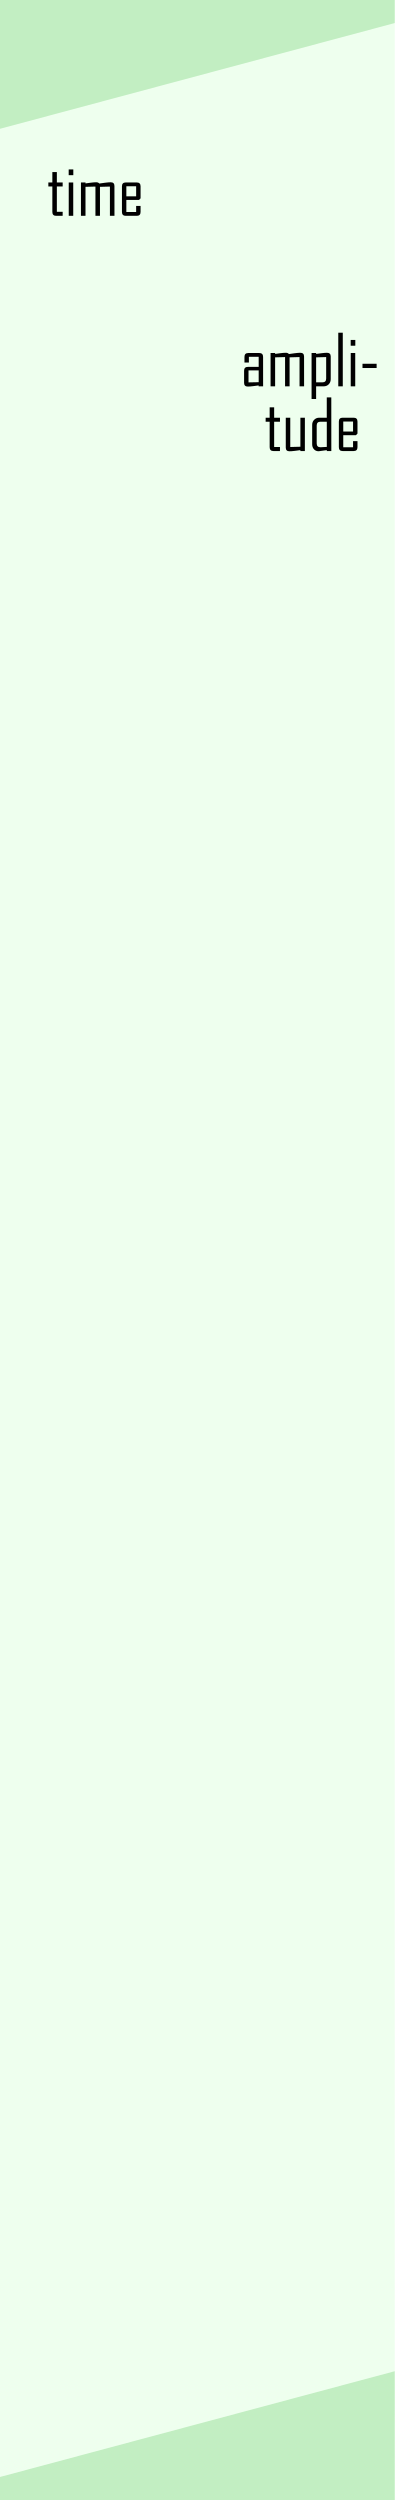
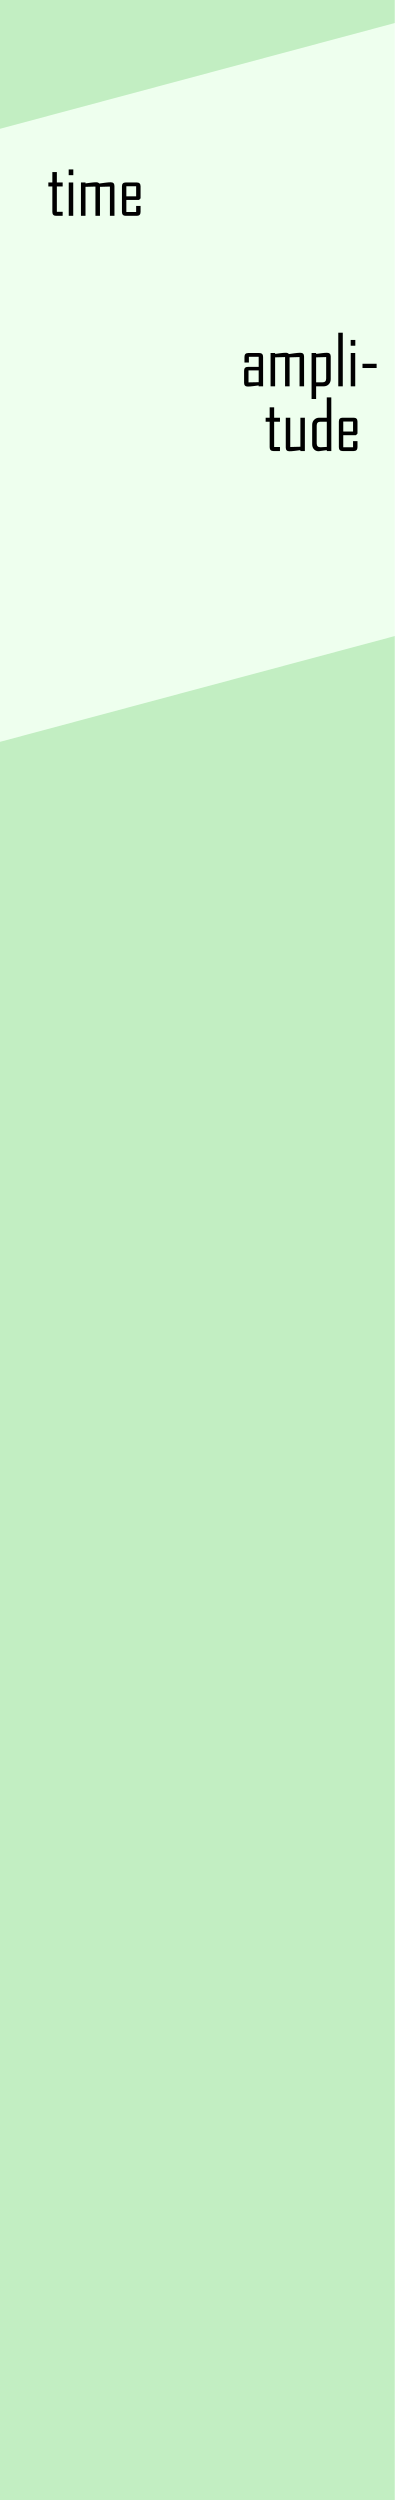
<svg xmlns="http://www.w3.org/2000/svg" width="60" height="380" viewBox="0 0 15.875 100.542" version="1.1" id="svg8">
  <defs id="defs2" />
  <g id="layer1" transform="translate(0,-196.4583)" style="display:inline">
    <rect style="opacity:1;fill:#eeffee;fill-opacity:1;stroke:none;stroke-width:0.228;stroke-miterlimit:4;stroke-dasharray:none;stroke-opacity:1" id="rect914" width="15.875" height="100.542" x="0" y="196.458" ry="0" />
-     <path style="opacity:1;fill:#c2eec2;fill-opacity:1;stroke:none;stroke-width:0.55;stroke-miterlimit:4;stroke-dasharray:none;stroke-opacity:1" d="M 60,360.424 0,376.5 v 3.5 h 60 z" transform="matrix(0.2645833,0,0,0.2645833,0,196.4583)" id="rect926" />
+     <path style="opacity:1;fill:#c2eec2;fill-opacity:1;stroke:none;stroke-width:0.55;stroke-miterlimit:4;stroke-dasharray:none;stroke-opacity:1" d="M 60,96.682 0,112.758 V 380 h 60 z" transform="matrix(0.2645833,0,0,0.2645833,0,196.4583)" id="rect926" />
    <path id="path947" d="m 0,201.638 15.875,-4.253 v -0.926 H 0 Z" style="opacity:1;fill:#c2eec2;fill-opacity:1;stroke:none;stroke-width:0.146;stroke-miterlimit:4;stroke-dasharray:none;stroke-opacity:1" />
    <g aria-label="time" transform="translate(216.5803,199.9394)" style="font-style:normal;font-variant:normal;font-weight:normal;font-stretch:condensed;font-size:2.822px;line-height:1.25;font-family:'Agency FB';-inkscape-font-specification:'Agency FB, Condensed';font-variant-ligatures:normal;font-variant-caps:normal;font-variant-numeric:normal;font-feature-settings:normal;text-align:start;letter-spacing:0px;word-spacing:0px;writing-mode:lr-tb;text-anchor:start;fill:#000000;fill-opacity:1;stroke:none;stroke-width:0.265" id="text855">
      <path d="m -214.061,5.199 h -0.26 q -0.154,0 -0.154,-0.156 V 4.019 h -0.161 V 3.858 h 0.161 V 3.44 h 0.181 v 0.418 h 0.234 v 0.161 h -0.234 v 1.018 h 0.234 z" style="font-style:normal;font-variant:normal;font-weight:normal;font-stretch:condensed;font-size:2.822px;font-family:'Agency FB';-inkscape-font-specification:'Agency FB, Condensed';font-variant-ligatures:normal;font-variant-caps:normal;font-variant-numeric:normal;font-feature-settings:normal;text-align:start;writing-mode:lr-tb;text-anchor:start;stroke-width:0.265" id="path861" />
      <path d="m -213.632,3.564 h -0.186 V 3.333 h 0.186 z m -0.003,1.634 h -0.181 V 3.858 h 0.181 z" style="font-style:normal;font-variant:normal;font-weight:normal;font-stretch:condensed;font-size:2.822px;font-family:'Agency FB';-inkscape-font-specification:'Agency FB, Condensed';font-variant-ligatures:normal;font-variant-caps:normal;font-variant-numeric:normal;font-feature-settings:normal;text-align:start;writing-mode:lr-tb;text-anchor:start;stroke-width:0.265" id="path863" />
      <path d="m -211.977,5.199 h -0.183 V 4.022 l -0.4,0.011 v 1.166 h -0.182 V 4.022 l -0.4,0.011 v 1.166 h -0.183 V 3.858 h 0.183 v 0.037 q 0.107,-0.014 0.215,-0.029 0.131,-0.017 0.216,-0.017 0.084,0 0.124,0.051 0.116,-0.015 0.23,-0.032 0.15,-0.019 0.227,-0.019 0.152,0 0.152,0.15 z" style="font-style:normal;font-variant:normal;font-weight:normal;font-stretch:condensed;font-size:2.822px;font-family:'Agency FB';-inkscape-font-specification:'Agency FB, Condensed';font-variant-ligatures:normal;font-variant-caps:normal;font-variant-numeric:normal;font-feature-settings:normal;text-align:start;writing-mode:lr-tb;text-anchor:start;stroke-width:0.265" id="path865" />
      <path d="m -210.927,5.043 q 0,0.156 -0.154,0.156 h -0.441 q -0.154,0 -0.154,-0.156 V 4.013 q 0,-0.156 0.154,-0.156 h 0.441 q 0.154,0 0.154,0.156 v 0.482 l -0.062,0.065 h -0.51 v 0.485 h 0.394 v -0.245 h 0.178 z M -211.105,4.414 V 4.011 h -0.394 v 0.404 z" style="font-style:normal;font-variant:normal;font-weight:normal;font-stretch:condensed;font-size:2.822px;font-family:'Agency FB';-inkscape-font-specification:'Agency FB, Condensed';font-variant-ligatures:normal;font-variant-caps:normal;font-variant-numeric:normal;font-feature-settings:normal;text-align:start;writing-mode:lr-tb;text-anchor:start;stroke-width:0.265" id="path867" />
    </g>
    <g aria-label="ampli-" style="font-style:normal;font-variant:normal;font-weight:normal;font-stretch:condensed;font-size:2.822px;line-height:1.25;font-family:'Agency FB';-inkscape-font-specification:'Agency FB, Condensed';font-variant-ligatures:normal;font-variant-caps:normal;font-variant-numeric:normal;font-feature-settings:normal;text-align:start;letter-spacing:0px;word-spacing:0px;writing-mode:lr-tb;text-anchor:start;fill:#000000;fill-opacity:1;stroke:none;stroke-width:0.265" id="text891" transform="translate(37.51544,1.026691)">
      <path d="m -26.934,210.969 h -0.181 v -0.037 q -0.109,0.015 -0.218,0.029 -0.135,0.017 -0.216,0.017 -0.15,0 -0.15,-0.149 v -0.489 q 0,-0.154 0.156,-0.154 h 0.431 v -0.404 h -0.394 v 0.229 h -0.178 v -0.226 q 0,-0.156 0.154,-0.156 h 0.441 q 0.154,0 0.154,0.156 z m -0.178,-0.167 v -0.474 h -0.409 v 0.482 z" style="font-style:normal;font-variant:normal;font-weight:normal;font-stretch:condensed;font-size:2.822px;font-family:'Agency FB';-inkscape-font-specification:'Agency FB, Condensed';font-variant-ligatures:normal;font-variant-caps:normal;font-variant-numeric:normal;font-feature-settings:normal;text-align:start;writing-mode:lr-tb;text-anchor:start;stroke-width:0.265" id="path901" />
      <path d="m -25.286,210.969 h -0.183 v -1.177 l -0.4,0.011 v 1.166 h -0.182 v -1.177 l -0.4,0.011 v 1.166 h -0.183 v -1.341 h 0.183 v 0.037 q 0.107,-0.014 0.215,-0.029 0.131,-0.017 0.216,-0.017 0.084,0 0.124,0.051 0.116,-0.015 0.23,-0.032 0.15,-0.019 0.227,-0.019 0.152,0 0.152,0.15 z" style="font-style:normal;font-variant:normal;font-weight:normal;font-stretch:condensed;font-size:2.822px;font-family:'Agency FB';-inkscape-font-specification:'Agency FB, Condensed';font-variant-ligatures:normal;font-variant-caps:normal;font-variant-numeric:normal;font-feature-settings:normal;text-align:start;writing-mode:lr-tb;text-anchor:start;stroke-width:0.265" id="path903" />
      <path d="m -24.215,210.681 q 0,0.124 -0.081,0.207 -0.081,0.081 -0.204,0.081 h -0.302 v 0.508 h -0.183 v -1.849 h 0.183 v 0.037 q 0.109,-0.014 0.218,-0.028 0.138,-0.018 0.216,-0.018 0.153,0 0.153,0.15 z m -0.183,-0.028 v -0.861 l -0.404,0.011 v 1.005 h 0.254 q 0.15,0 0.15,-0.154 z" style="font-style:normal;font-variant:normal;font-weight:normal;font-stretch:condensed;font-size:2.822px;font-family:'Agency FB';-inkscape-font-specification:'Agency FB, Condensed';font-variant-ligatures:normal;font-variant-caps:normal;font-variant-numeric:normal;font-feature-settings:normal;text-align:start;writing-mode:lr-tb;text-anchor:start;stroke-width:0.265" id="path905" />
      <path d="m -23.73,210.969 h -0.181 v -2.157 h 0.181 z" style="font-style:normal;font-variant:normal;font-weight:normal;font-stretch:condensed;font-size:2.822px;font-family:'Agency FB';-inkscape-font-specification:'Agency FB, Condensed';font-variant-ligatures:normal;font-variant-caps:normal;font-variant-numeric:normal;font-feature-settings:normal;text-align:start;writing-mode:lr-tb;text-anchor:start;stroke-width:0.265" id="path907" />
      <path d="m -23.226,209.335 h -0.186 v -0.232 h 0.186 z m -0.003,1.634 h -0.181 v -1.341 h 0.181 z" style="font-style:normal;font-variant:normal;font-weight:normal;font-stretch:condensed;font-size:2.822px;font-family:'Agency FB';-inkscape-font-specification:'Agency FB, Condensed';font-variant-ligatures:normal;font-variant-caps:normal;font-variant-numeric:normal;font-feature-settings:normal;text-align:start;writing-mode:lr-tb;text-anchor:start;stroke-width:0.265" id="path909" />
      <path d="m -22.369,210.232 h -0.568 v -0.171 h 0.568 z" style="font-style:normal;font-variant:normal;font-weight:normal;font-stretch:condensed;font-size:2.822px;font-family:'Agency FB';-inkscape-font-specification:'Agency FB, Condensed';font-variant-ligatures:normal;font-variant-caps:normal;font-variant-numeric:normal;font-feature-settings:normal;text-align:start;writing-mode:lr-tb;text-anchor:start;stroke-width:0.265" id="path911" />
    </g>
    <g aria-label="tude" style="font-style:normal;font-variant:normal;font-weight:normal;font-stretch:condensed;font-size:2.822px;line-height:1.25;font-family:'Agency FB';-inkscape-font-specification:'Agency FB, Condensed';font-variant-ligatures:normal;font-variant-caps:normal;font-variant-numeric:normal;font-feature-settings:normal;text-align:start;letter-spacing:0px;word-spacing:0px;writing-mode:lr-tb;text-anchor:start;fill:#000000;fill-opacity:1;stroke:none;stroke-width:0.265" id="text899" transform="translate(34.75166,-4.184859)">
      <path d="m -23.493,218.783 h -0.26 q -0.154,0 -0.154,-0.156 v -1.024 h -0.161 v -0.161 h 0.161 v -0.418 h 0.181 v 0.418 h 0.234 v 0.161 h -0.234 v 1.018 h 0.234 z" style="font-style:normal;font-variant:normal;font-weight:normal;font-stretch:condensed;font-size:2.822px;font-family:'Agency FB';-inkscape-font-specification:'Agency FB, Condensed';font-variant-ligatures:normal;font-variant-caps:normal;font-variant-numeric:normal;font-feature-settings:normal;text-align:start;writing-mode:lr-tb;text-anchor:start;stroke-width:0.265" id="path914" />
      <path d="m -22.491,218.783 h -0.181 v -0.037 q -0.11,0.015 -0.219,0.029 -0.132,0.017 -0.219,0.017 -0.149,0 -0.149,-0.149 v -1.2 h 0.181 v 1.177 l 0.407,-0.011 v -1.166 h 0.181 z" style="font-style:normal;font-variant:normal;font-weight:normal;font-stretch:condensed;font-size:2.822px;font-family:'Agency FB';-inkscape-font-specification:'Agency FB, Condensed';font-variant-ligatures:normal;font-variant-caps:normal;font-variant-numeric:normal;font-feature-settings:normal;text-align:start;writing-mode:lr-tb;text-anchor:start;stroke-width:0.265" id="path916" />
      <path d="m -21.427,218.783 h -0.182 v -0.037 q -0.295,0.045 -0.327,0.045 -0.117,0 -0.189,-0.079 -0.072,-0.08 -0.072,-0.198 v -0.784 q 0,-0.124 0.081,-0.205 0.081,-0.083 0.204,-0.083 h 0.302 v -0.816 h 0.182 z m -0.182,-0.167 v -1.013 h -0.254 q -0.152,0 -0.152,0.156 v 0.717 q 0,0.154 0.152,0.154 0.036,0 0.254,-0.014 z" style="font-style:normal;font-variant:normal;font-weight:normal;font-stretch:condensed;font-size:2.822px;font-family:'Agency FB';-inkscape-font-specification:'Agency FB, Condensed';font-variant-ligatures:normal;font-variant-caps:normal;font-variant-numeric:normal;font-feature-settings:normal;text-align:start;writing-mode:lr-tb;text-anchor:start;stroke-width:0.265" id="path918" />
      <path d="m -20.375,218.627 q 0,0.156 -0.154,0.156 h -0.441 q -0.154,0 -0.154,-0.156 v -1.029 q 0,-0.156 0.154,-0.156 h 0.441 q 0.154,0 0.154,0.156 v 0.482 l -0.062,0.065 h -0.51 v 0.485 h 0.394 v -0.245 h 0.178 z m -0.178,-0.628 v -0.404 h -0.394 v 0.404 z" style="font-style:normal;font-variant:normal;font-weight:normal;font-stretch:condensed;font-size:2.822px;font-family:'Agency FB';-inkscape-font-specification:'Agency FB, Condensed';font-variant-ligatures:normal;font-variant-caps:normal;font-variant-numeric:normal;font-feature-settings:normal;text-align:start;writing-mode:lr-tb;text-anchor:start;stroke-width:0.265" id="path920" />
    </g>
  </g>
</svg>
